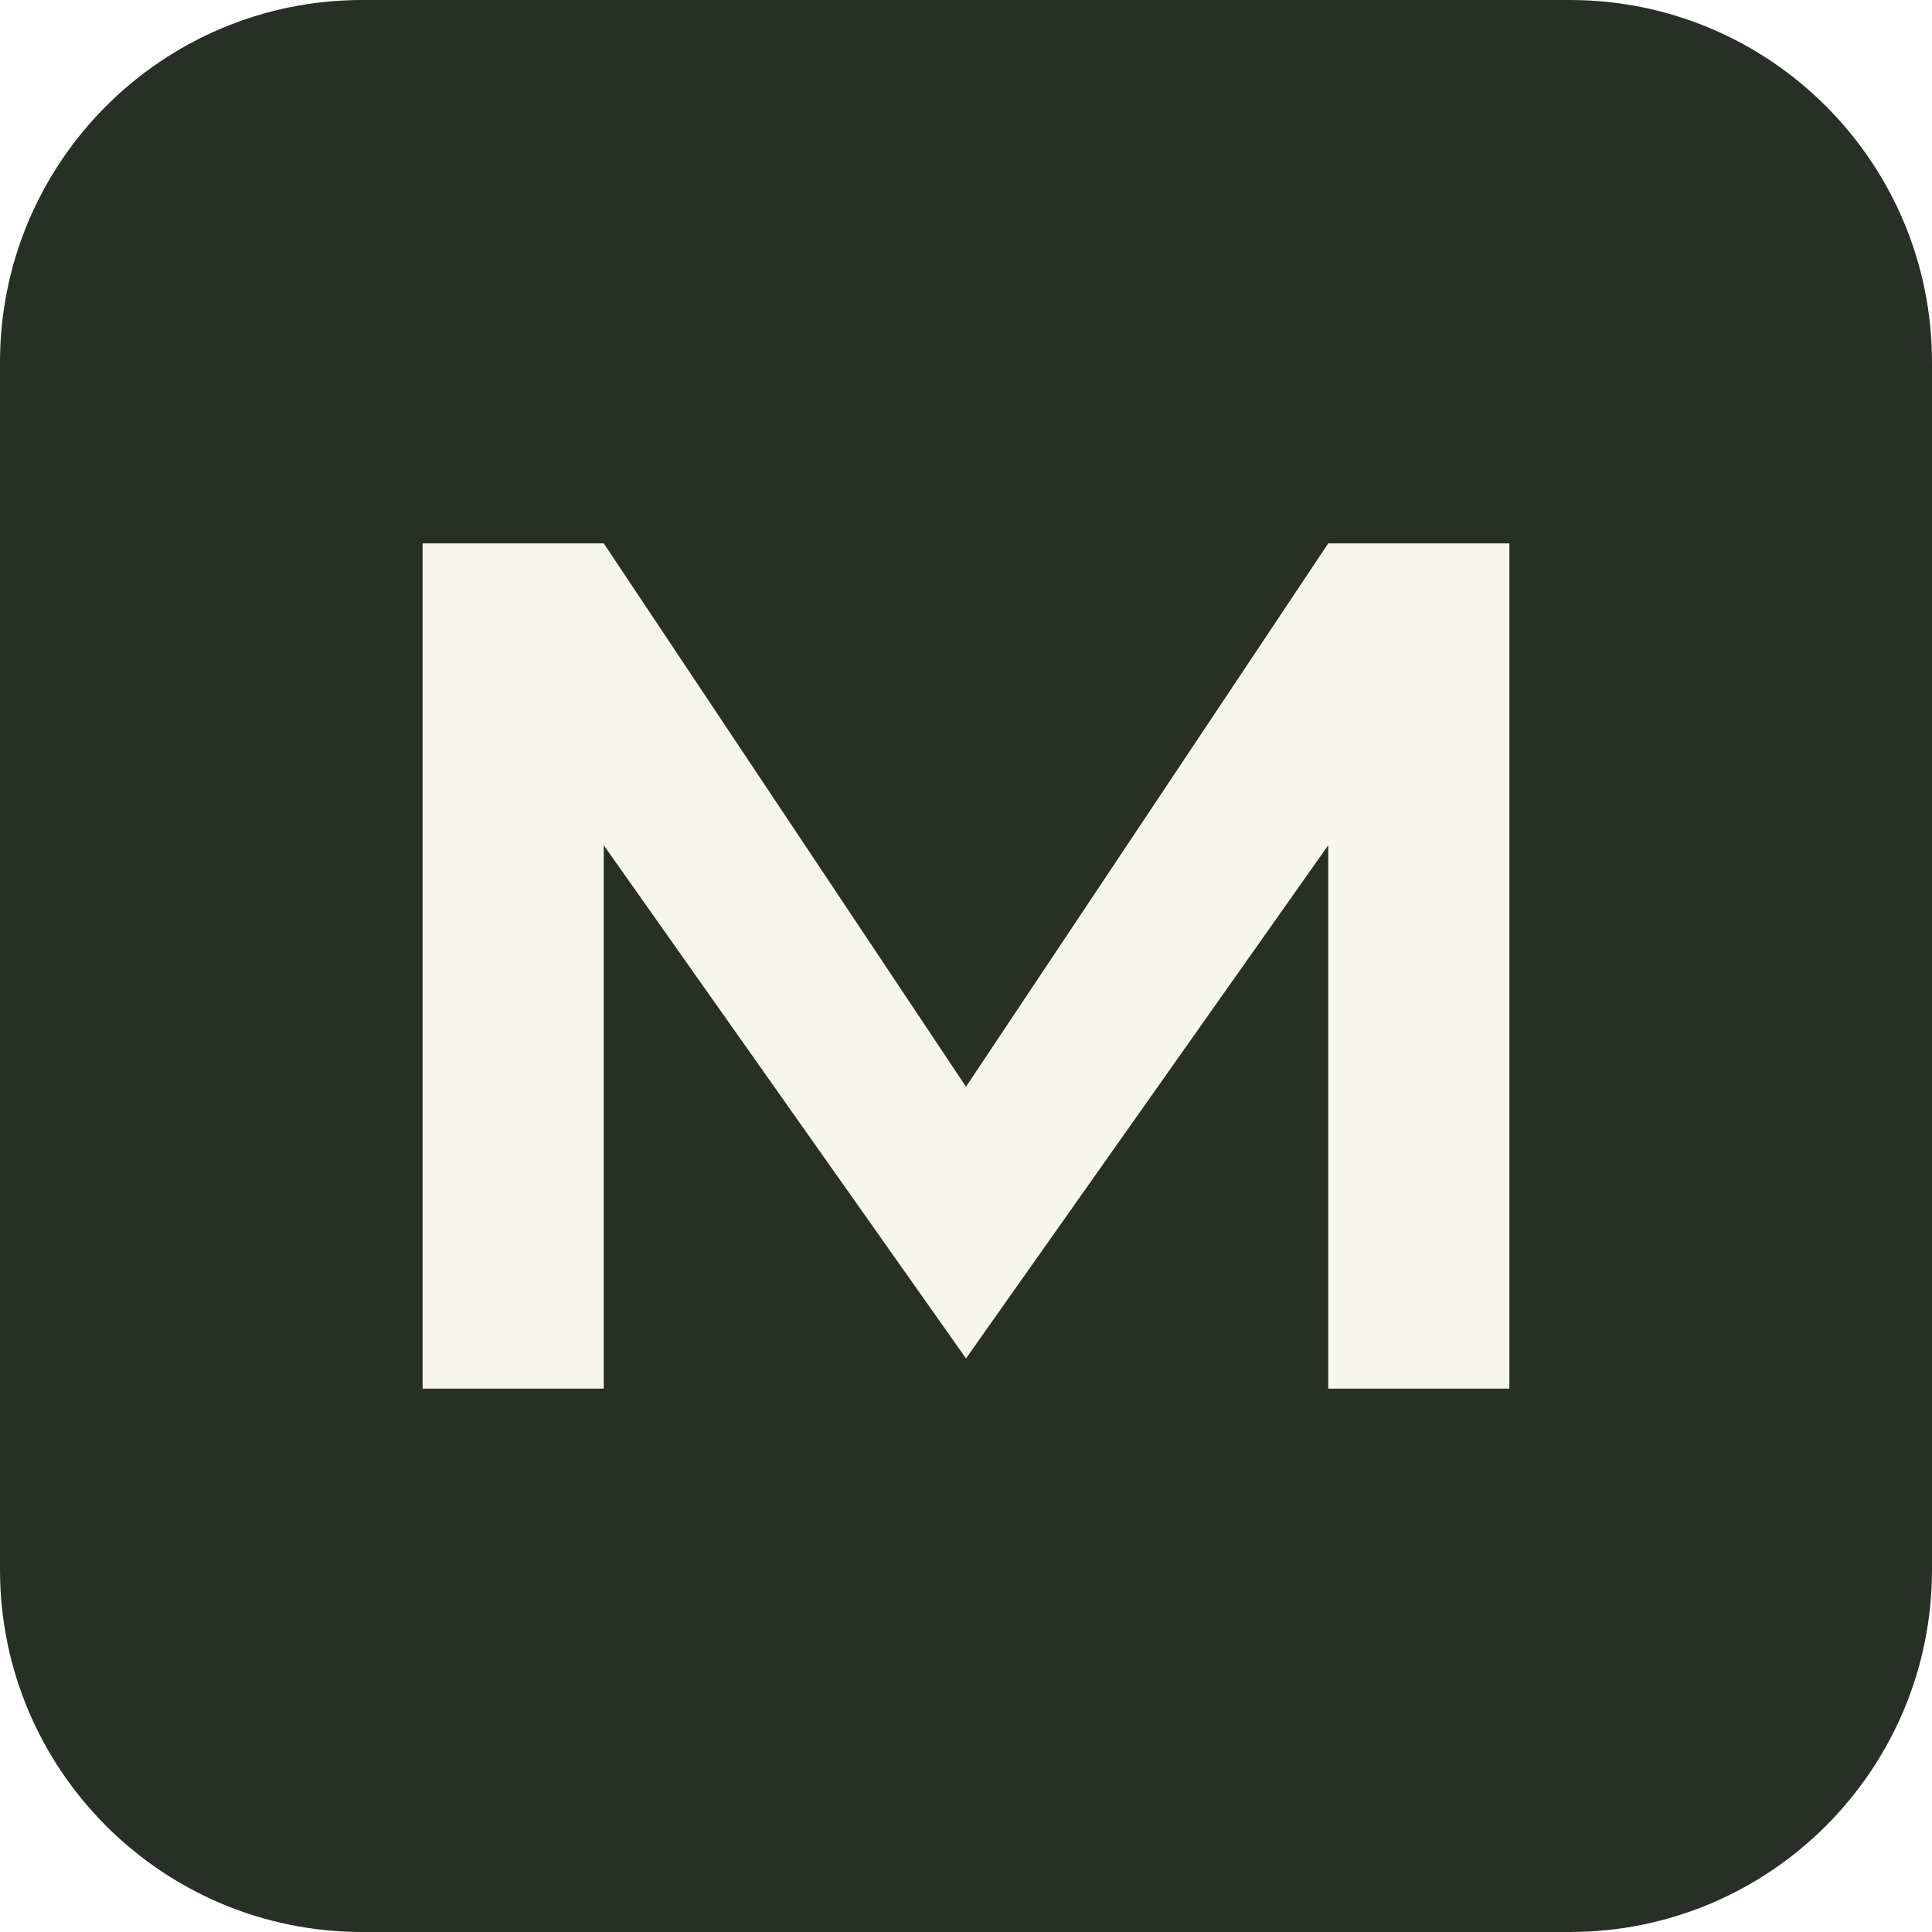
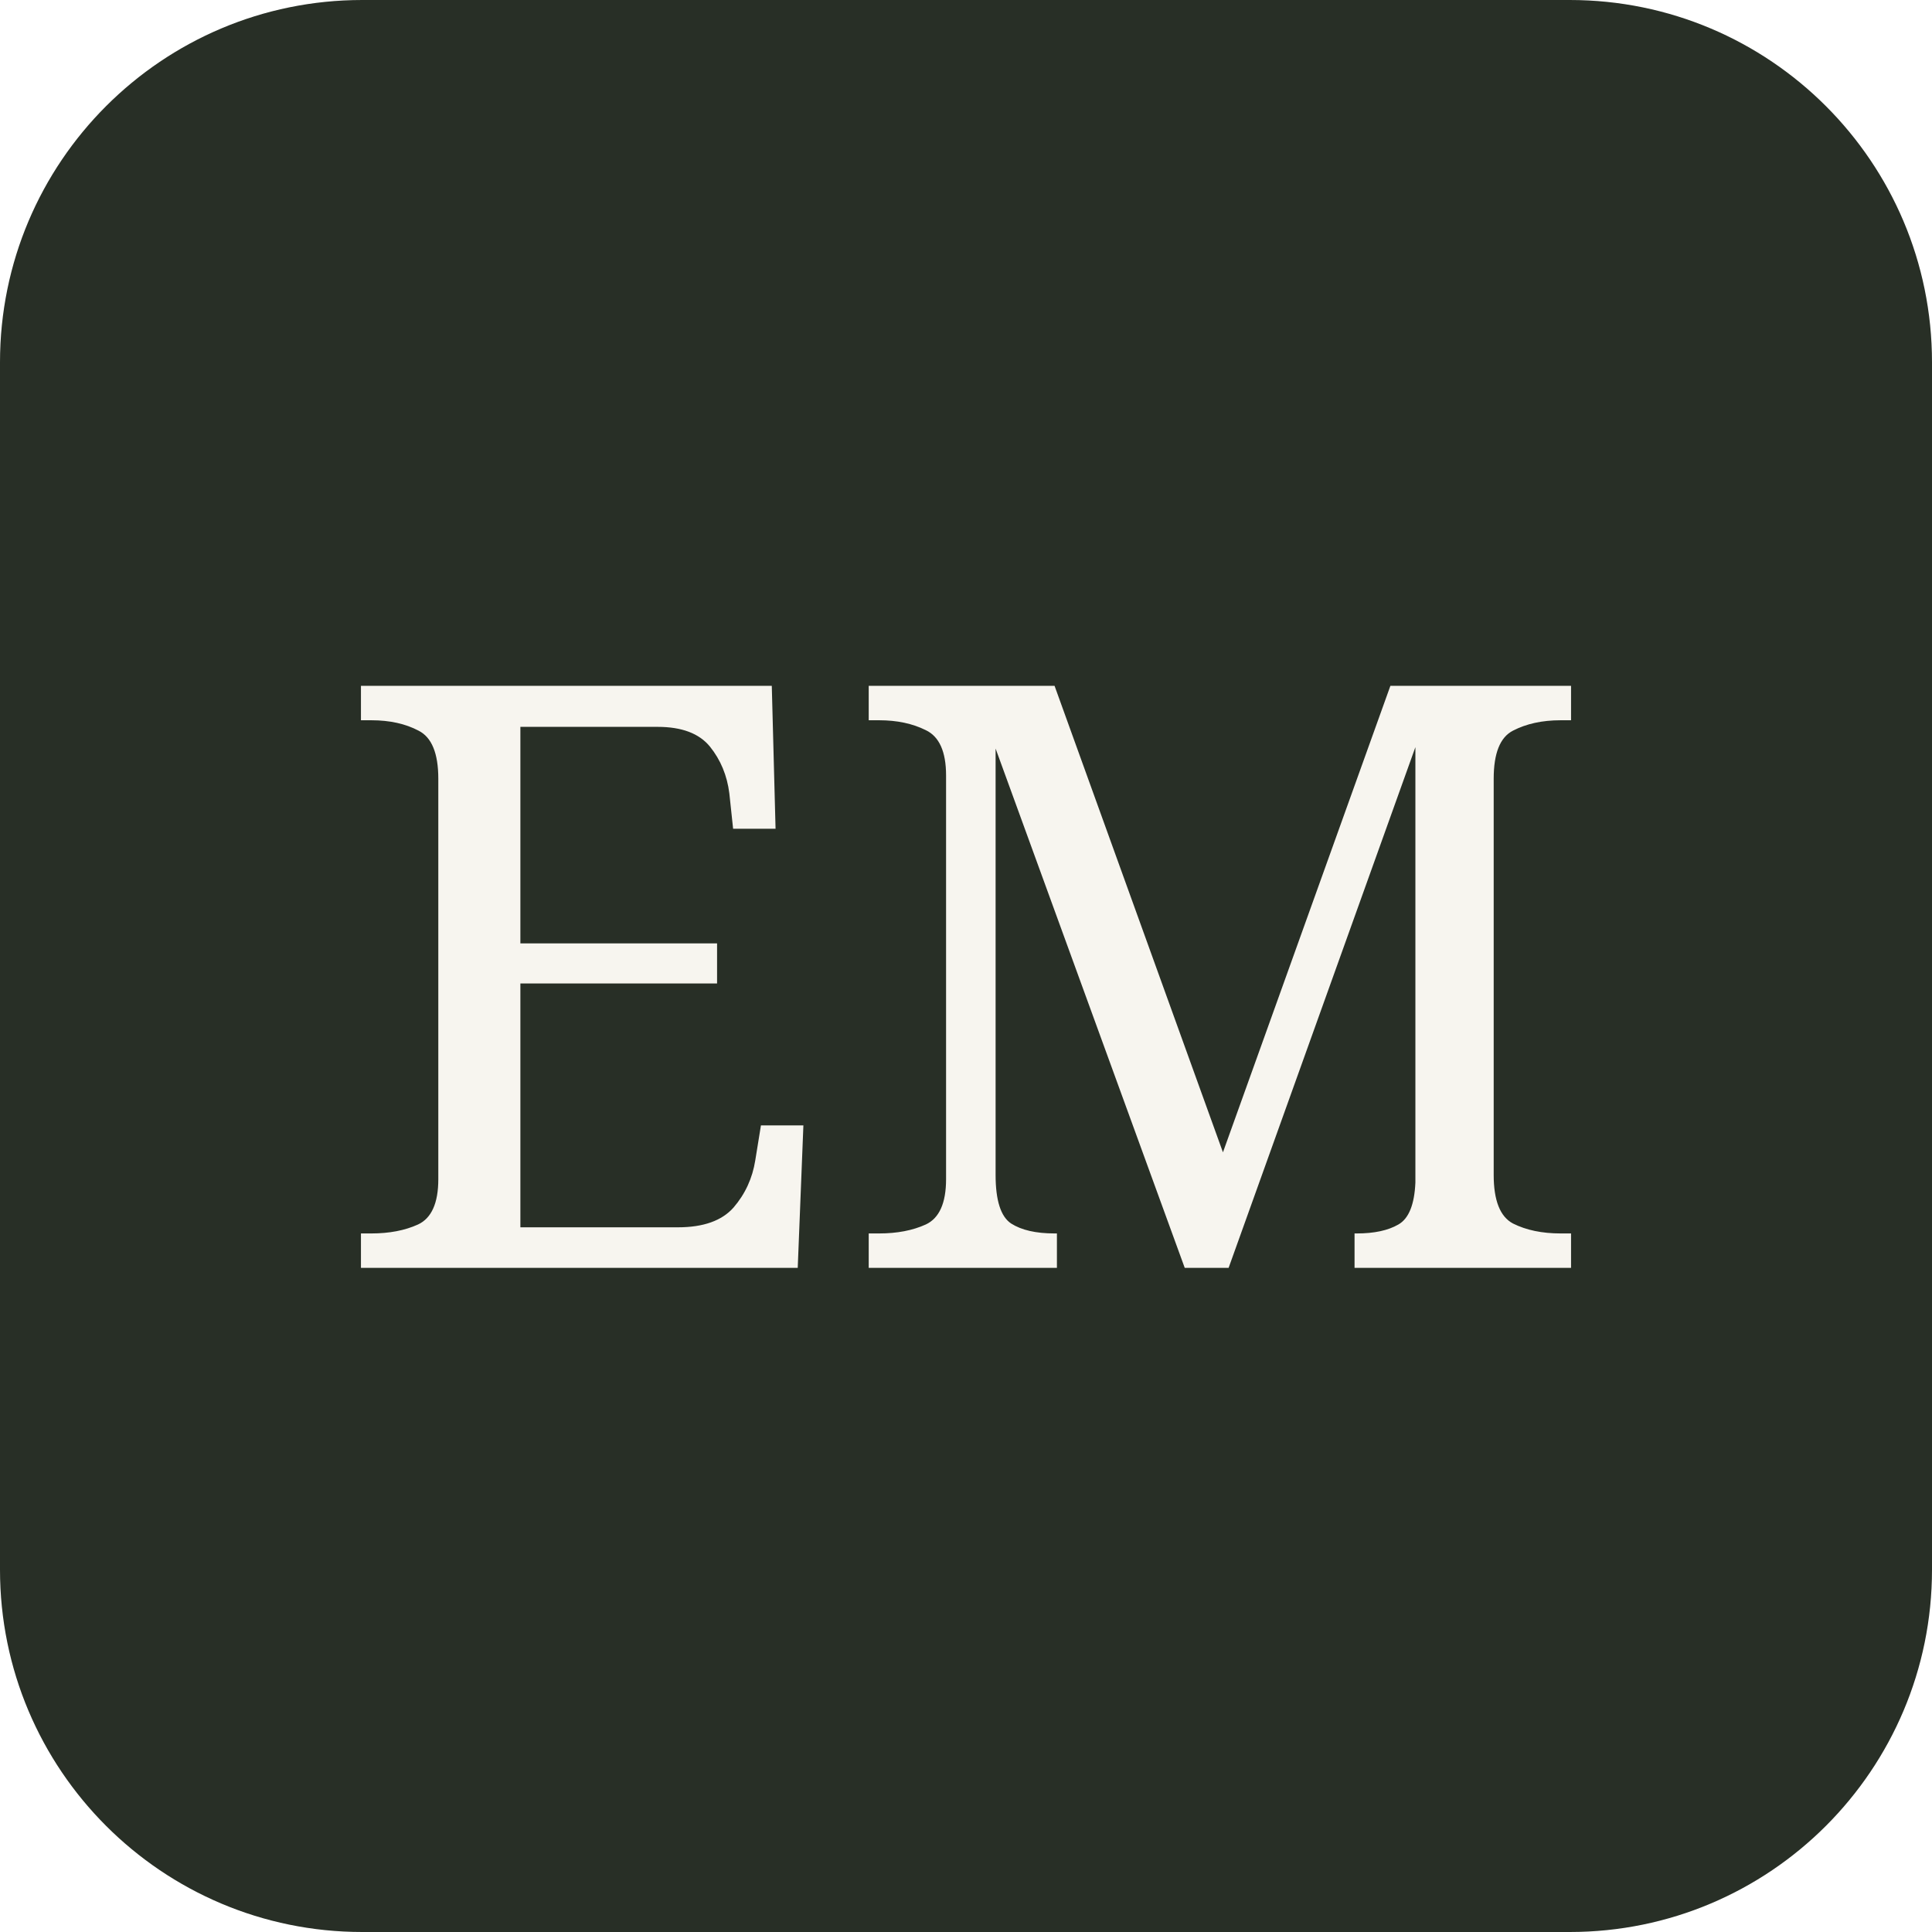
<svg xmlns="http://www.w3.org/2000/svg" viewBox="0 0 64 64">
  <rect width="64" height="64" rx="12" fill="#282f26" />
-   <path d="M14 46V18h6l12 18 12-18h6v28h-6V28L32 45 20 28v18Z" fill="#f7f5ef" />
+   <text x="32" y="42" text-anchor="middle" font-family="Georgia,serif" font-size="27" fill="#f7f5ef">EM</text>
</svg>
